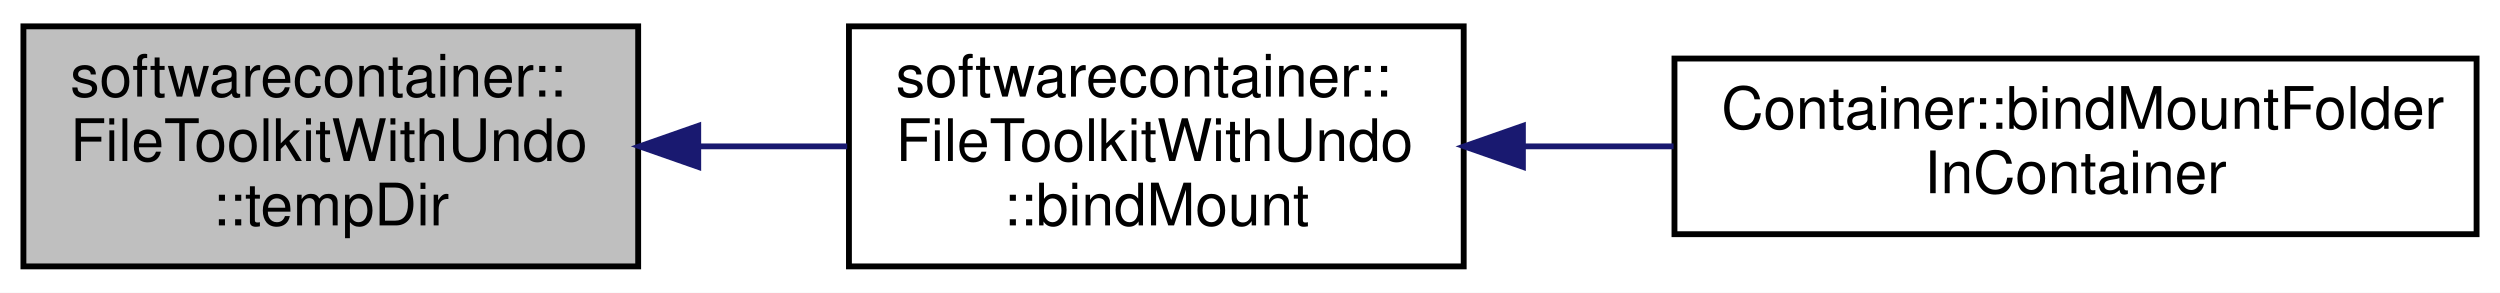
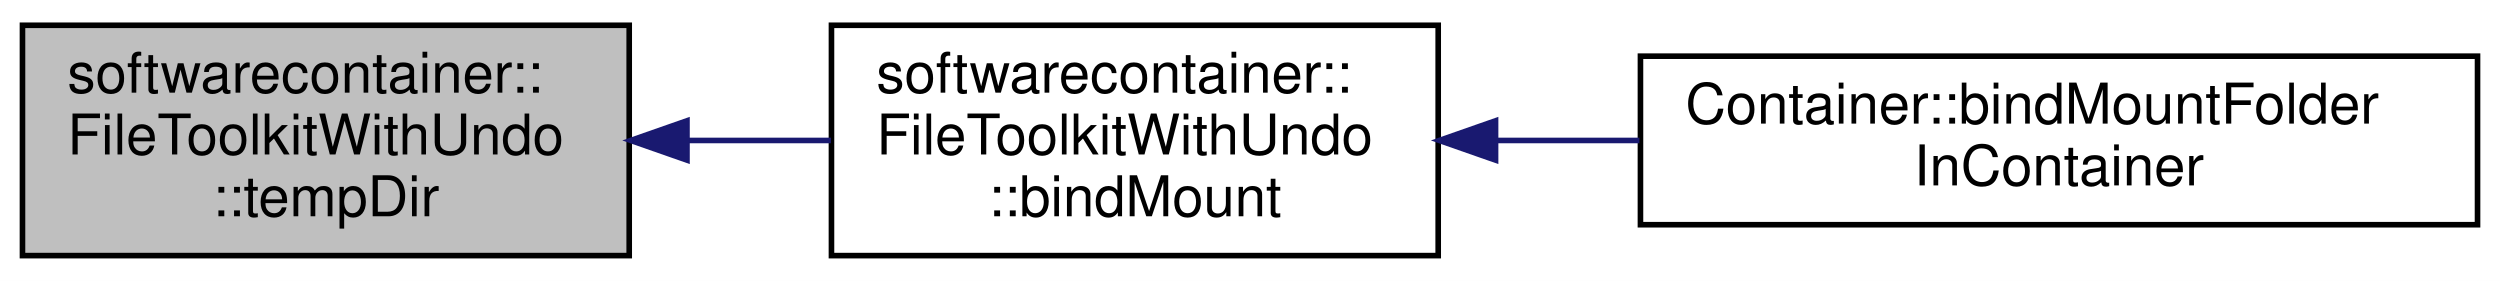
- <svg xmlns="http://www.w3.org/2000/svg" xmlns:xlink="http://www.w3.org/1999/xlink" width="427pt" height="50pt" viewBox="0.00 0.00 427.00 50.00">
+ <svg xmlns="http://www.w3.org/2000/svg" xmlns:xlink="http://www.w3.org/1999/xlink" width="445pt" height="50pt" viewBox="0.00 0.00 445.00 50.00">
  <g id="graph0" class="graph" transform="scale(1 1) rotate(0) translate(4 46)">
-     <polygon fill="white" stroke="none" points="-4,4 -4,-46 423,-46 423,4 -4,4" />
+     <polygon fill="white" stroke="none" points="-4,4 -4,-46 441,-46 441,4 -4,4" />
    <g id="node1" class="node">
-       <polygon fill="#bfbfbf" stroke="black" points="0,-0.5 0,-41.5 105,-41.5 105,-0.5 0,-0.5" />
+       <polygon fill="#bfbfbf" stroke="black" points="0,-0.5 0,-41.5 108,-41.5 108,-0.5 0,-0.5" />
      <text text-anchor="start" x="8" y="-29.5" font-family="Helvetica,sans-Serif" font-size="10.00">softwarecontainer::</text>
      <text text-anchor="start" x="8" y="-18.5" font-family="Helvetica,sans-Serif" font-size="10.00">FileToolkitWithUndo</text>
-       <text text-anchor="middle" x="52.5" y="-7.5" font-family="Helvetica,sans-Serif" font-size="10.00">::tempDir</text>
+       <text text-anchor="middle" x="54" y="-7.5" font-family="Helvetica,sans-Serif" font-size="10.00">::tempDir</text>
    </g>
    <g id="node2" class="node">
      <g id="a_node2">
        <a xlink:href="classsoftwarecontainer_1_1_file_toolkit_with_undo.html#a33c6fa5ecfb8e370ae8bb6aedf568336" target="_top" xlink:title="bindMount Bind mount a src directory to another position dst. ">
-           <polygon fill="white" stroke="black" points="141,-0.5 141,-41.5 246,-41.5 246,-0.5 141,-0.5" />
-           <text text-anchor="start" x="149" y="-29.5" font-family="Helvetica,sans-Serif" font-size="10.00">softwarecontainer::</text>
-           <text text-anchor="start" x="149" y="-18.5" font-family="Helvetica,sans-Serif" font-size="10.00">FileToolkitWithUndo</text>
-           <text text-anchor="middle" x="193.5" y="-7.5" font-family="Helvetica,sans-Serif" font-size="10.00">::bindMount</text>
+           <polygon fill="white" stroke="black" points="144,-0.5 144,-41.5 252,-41.5 252,-0.5 144,-0.5" />
+           <text text-anchor="start" x="152" y="-29.5" font-family="Helvetica,sans-Serif" font-size="10.00">softwarecontainer::</text>
+           <text text-anchor="start" x="152" y="-18.5" font-family="Helvetica,sans-Serif" font-size="10.00">FileToolkitWithUndo</text>
+           <text text-anchor="middle" x="198" y="-7.5" font-family="Helvetica,sans-Serif" font-size="10.00">::bindMount</text>
        </a>
      </g>
    </g>
    <g id="edge1" class="edge">
-       <path fill="none" stroke="midnightblue" d="M115.441,-21C123.878,-21 132.466,-21 140.698,-21" />
-       <polygon fill="midnightblue" stroke="midnightblue" points="115.259,-17.5 105.258,-21 115.258,-24.5 115.259,-17.5" />
+       <path fill="none" stroke="midnightblue" d="M118.517,-21C126.996,-21 135.618,-21 143.894,-21" />
+       <polygon fill="midnightblue" stroke="midnightblue" points="118.28,-17.5 108.28,-21 118.28,-24.5 118.28,-17.5" />
    </g>
    <g id="node3" class="node">
      <g id="a_node3">
        <a xlink:href="class_container.html#af602c6e290b0f9f5abb78bbc3b0828cd" target="_top" xlink:title="Bind mount a directory from the host into the container. ">
-           <polygon fill="white" stroke="black" points="282,-6 282,-36 419,-36 419,-6 282,-6" />
-           <text text-anchor="start" x="290" y="-24" font-family="Helvetica,sans-Serif" font-size="10.00">Container::bindMountFolder</text>
-           <text text-anchor="middle" x="350.5" y="-13" font-family="Helvetica,sans-Serif" font-size="10.00">InContainer</text>
+           <polygon fill="white" stroke="black" points="288,-6 288,-36 437,-36 437,-6 288,-6" />
+           <text text-anchor="start" x="296" y="-24" font-family="Helvetica,sans-Serif" font-size="10.00">Container::bindMountFolder</text>
+           <text text-anchor="middle" x="362.5" y="-13" font-family="Helvetica,sans-Serif" font-size="10.00">InContainer</text>
        </a>
      </g>
    </g>
    <g id="edge2" class="edge">
-       <path fill="none" stroke="midnightblue" d="M256.226,-21C264.646,-21 273.325,-21 281.842,-21" />
-       <polygon fill="midnightblue" stroke="midnightblue" points="256.113,-17.5 246.113,-21 256.113,-24.5 256.113,-17.5" />
+       <path fill="none" stroke="midnightblue" d="M262.266,-21C270.641,-21 279.285,-21 287.817,-21" />
+       <polygon fill="midnightblue" stroke="midnightblue" points="262.209,-17.5 252.209,-21 262.209,-24.5 262.209,-17.5" />
    </g>
  </g>
</svg>
